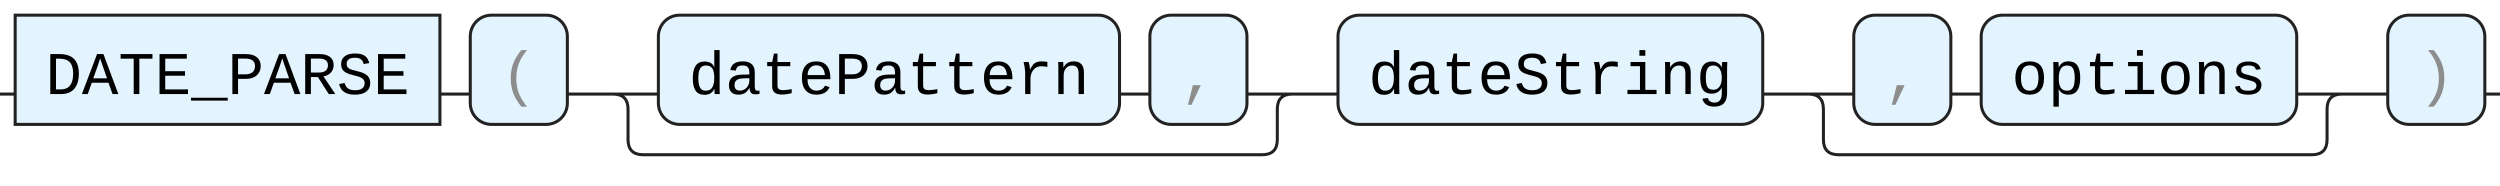
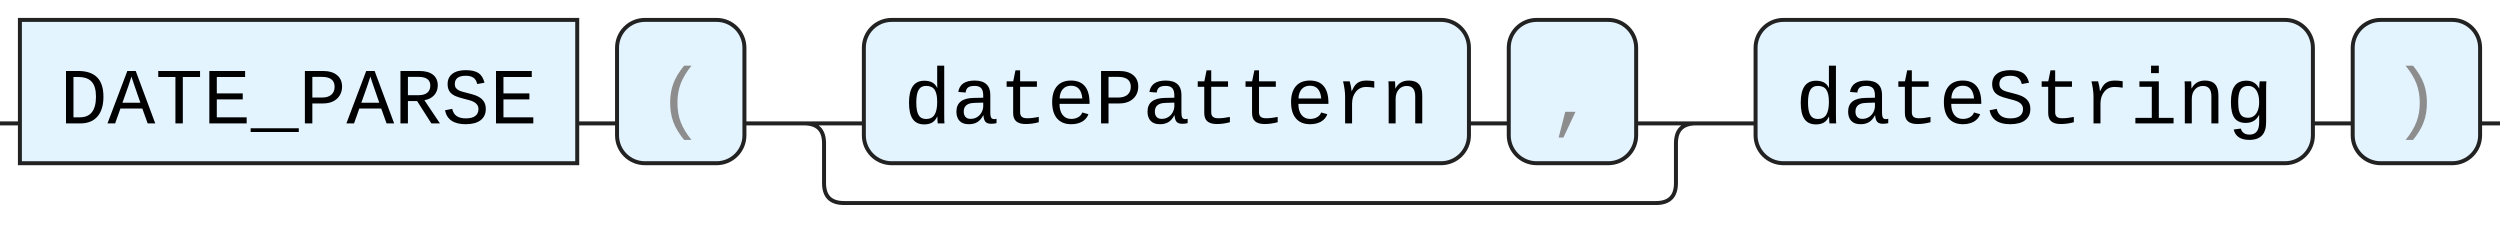
- <svg xmlns="http://www.w3.org/2000/svg" version="1.1" width="824" height="61" viewbox="0 0 824 61">
+ <svg xmlns="http://www.w3.org/2000/svg" version="1.1" width="628" height="61" viewbox="0 0 628 61">
  <defs>
    <style type="text/css">.c{fill:none;stroke:#222222;}.k{fill:#000000;font-family: ui-monospace, SFMono-Regular, Menlo, Monaco, Consolas, "Liberation Mono", "Courier New", monospace;font-size:20px;}.s{fill:#e4f4ff;stroke:#222222;}.syn{fill:#8D8D8D;font-family: ui-monospace, SFMono-Regular, Menlo, Monaco, Consolas, "Liberation Mono", "Courier New", monospace;font-size:20px;}</style>
  </defs>
-   <path class="c" d="M0 31h5m140 0h10m32 0h30m152 0h10m32 0h20m-229 0q5 0 5 5v10q0 5 5 5h204q5 0 5-5v-10q0-5 5-5m5 0h10m140 0h30m32 0h10m104 0h20m-181 0q5 0 5 5v10q0 5 5 5h156q5 0 5-5v-10q0-5 5-5m5 0h10m32 0h5" />
+   <path class="c" d="M0 31h5m140 0h10m32 0h30m152 0h10m32 0h20m-229 0q5 0 5 5v10q0 5 5 5h204q5 0 5-5v-10q0-5 5-5m5 0h10m140 0h10m32 0h5" />
  <rect class="s" x="5" y="5" width="140" height="36" />
  <text class="k" x="15" y="31">DATE_PARSE</text>
  <rect class="s" x="155" y="5" width="32" height="36" rx="7" />
  <text class="syn" x="165" y="31">(</text>
  <rect class="s" x="217" y="5" width="152" height="36" rx="7" />
  <text class="k" x="227" y="31">datePattern</text>
  <rect class="s" x="379" y="5" width="32" height="36" rx="7" />
  <text class="syn" x="389" y="31">,</text>
  <rect class="s" x="441" y="5" width="140" height="36" rx="7" />
  <text class="k" x="451" y="31">dateString</text>
-   <rect class="s" x="611" y="5" width="32" height="36" rx="7" />
-   <text class="syn" x="621" y="31">,</text>
-   <rect class="s" x="653" y="5" width="104" height="36" rx="7" />
-   <text class="k" x="663" y="31">options</text>
-   <rect class="s" x="787" y="5" width="32" height="36" rx="7" />
-   <text class="syn" x="797" y="31">)</text>
+   <rect class="s" x="591" y="5" width="32" height="36" rx="7" />
+   <text class="syn" x="601" y="31">)</text>
</svg>
